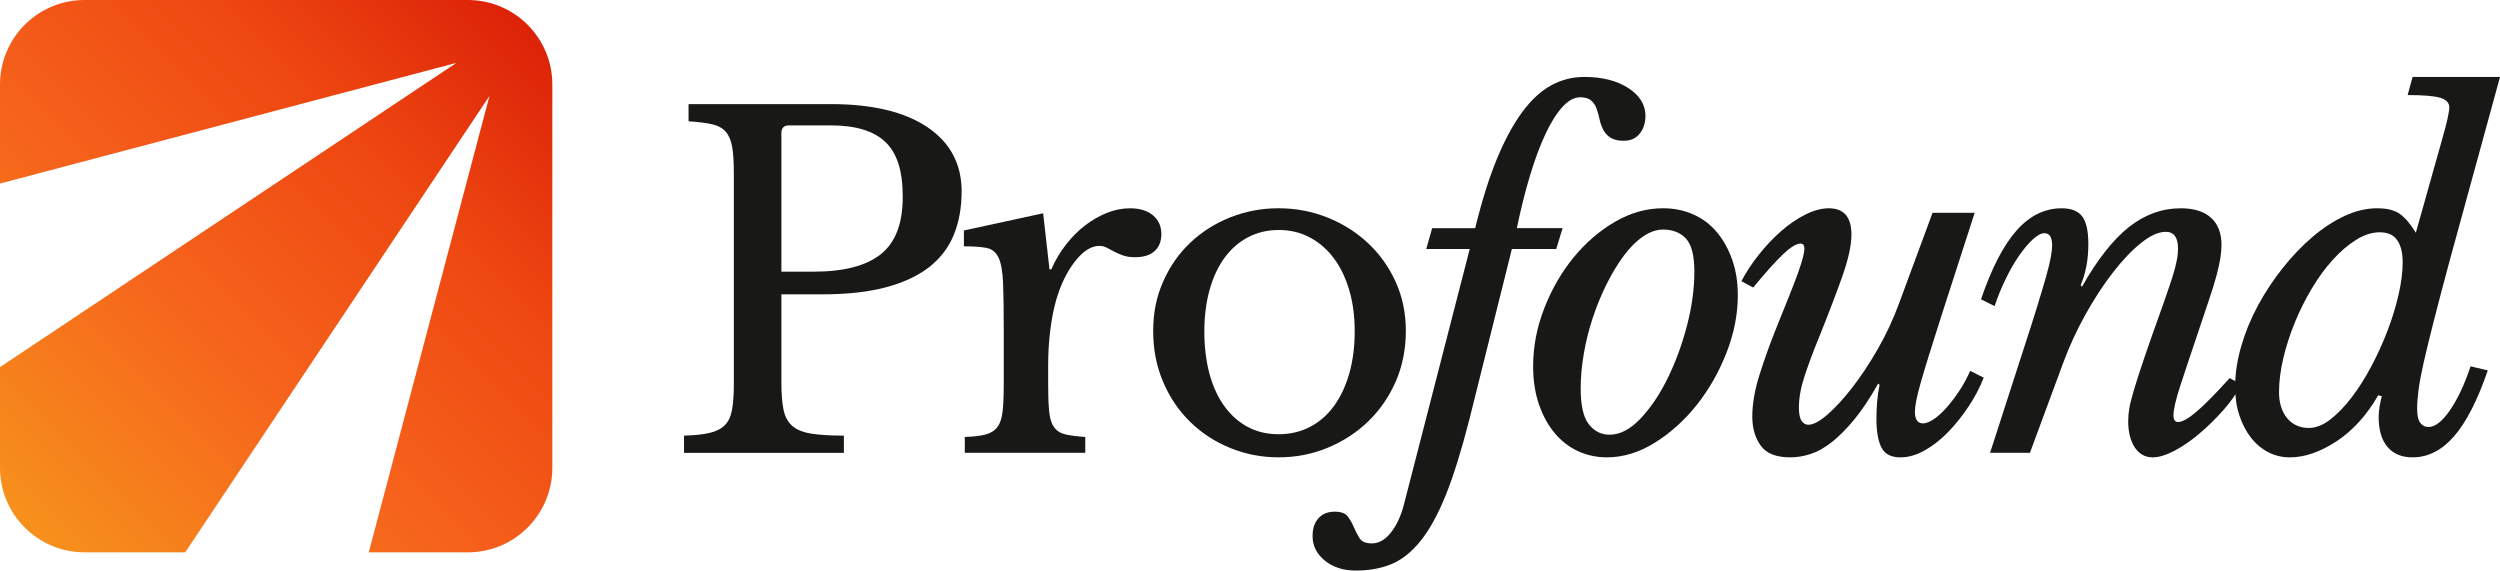
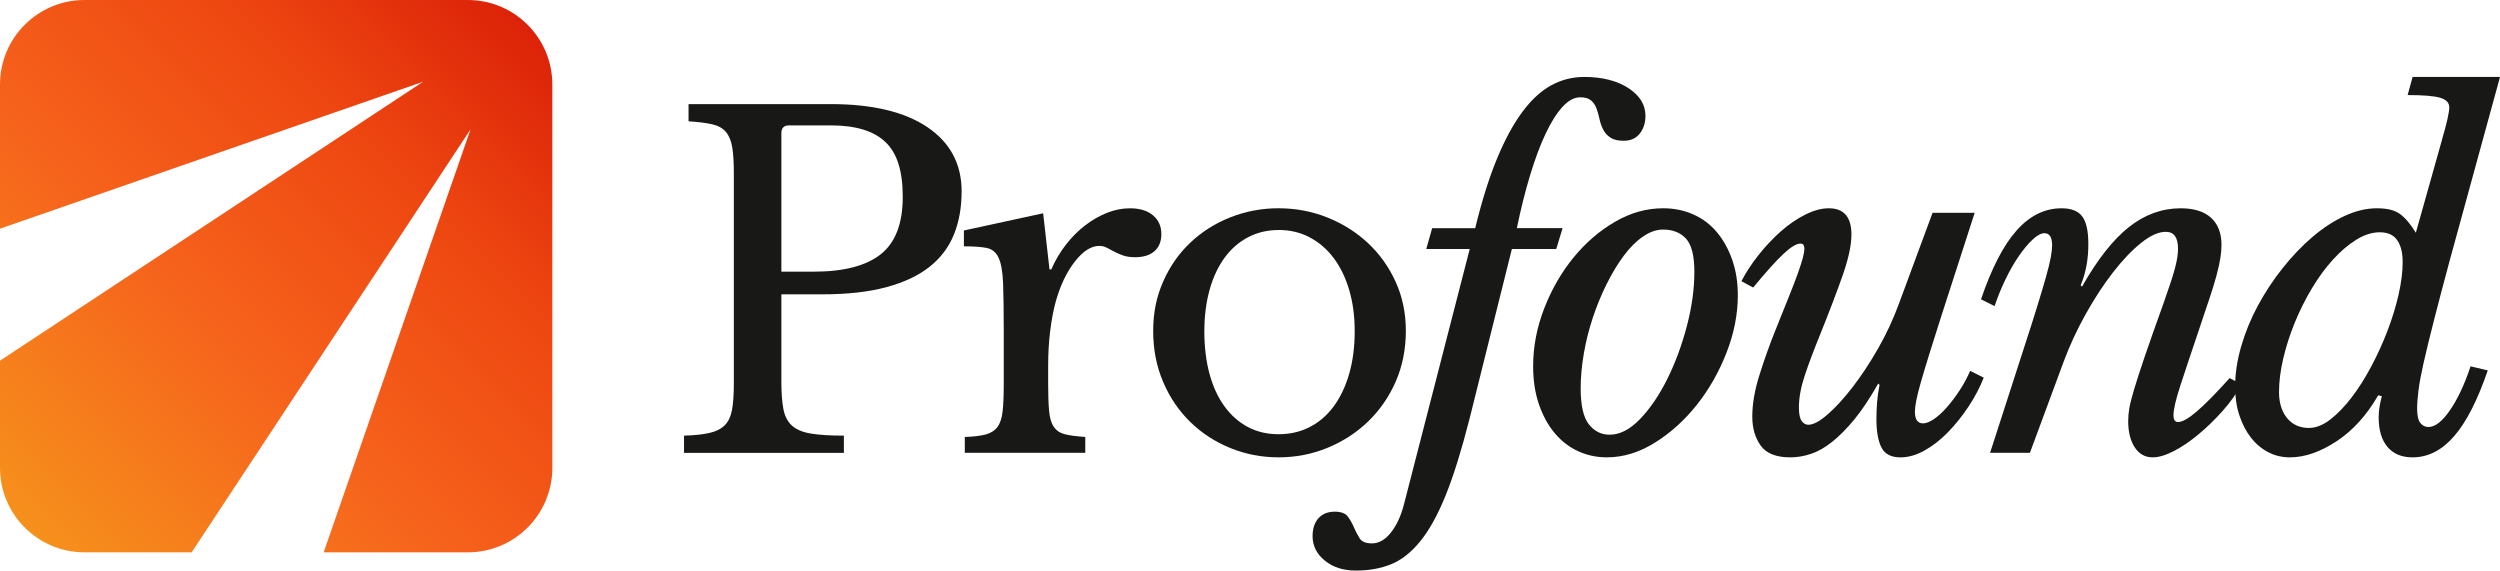
<svg xmlns="http://www.w3.org/2000/svg" viewBox="0 0 1628.67 371.7" fill="#181816">
  <defs>
    <linearGradient id="pf-grad" x1="0" y1="1" x2="1" y2="0">
      <stop offset="0" stop-color="#F6961C" />
      <stop offset=".4" stop-color="#F6631C" />
      <stop offset=".7" stop-color="#EE4711" />
      <stop offset="1" stop-color="#D91C07" />
    </linearGradient>
  </defs>
  <g color="#181816">
-     <path fill="url(#pf-grad)" d="M359.83,55.06v249.71c0,30.41-24.65,55.06-55.06,55.06h-64.53S318.88,62.49,318.88,62.49L120.66,359.83H55.06c-30.41,0-55.06-24.65-55.06-55.06v-65.6S297.34,40.95,297.34,40.95L0,119.58V55.06C0,24.65,24.65,0,55.06,0h249.71c30.41,0,55.06,24.65,55.06,55.06Z" />
+     <path fill="url(#pf-grad)" d="M359.83,55.06v249.71c0,30.41-24.65,55.06-55.06,55.06H210.86L306.58,84.2L124.86,359.83H55.06c-30.41,0-55.06-24.65-55.06-55.06V234.97L275.63,53.25L0,148.97V55.06C0,24.65,24.65,0,55.06,0h249.71c30.41,0,55.06,24.65,55.06,55.06Z" />
    <path fill="currentColor" d="M626.46,124.77c0,10.42-1.67,19.77-5.02,28.03-3.35,8.26-8.61,15.24-15.78,20.95-7.18,5.71-16.52,10.13-28.03,13.28-11.51,3.15-25.52,4.72-42.04,4.72h-26.55v56.94c0,7.28.44,13.23,1.33,17.85.89,4.62,2.75,8.21,5.61,10.77,2.85,2.56,6.98,4.28,12.39,5.16,5.41.89,12.54,1.33,21.39,1.33v11.21h-104.14v-11.21c6.88-.19,12.44-.78,16.67-1.77,4.23-.98,7.52-2.66,9.88-5.02,2.36-2.36,3.93-5.7,4.72-10.03.78-4.32,1.18-9.93,1.18-16.82V112.67c0-6.88-.35-12.43-1.03-16.67-.69-4.23-2.07-7.57-4.13-10.03-2.07-2.46-5.07-4.13-9-5.02-3.94-.89-9.05-1.52-15.34-1.92v-11.21h92.64c27.14,0,48.13,5.02,62.99,15.04,14.85,10.03,22.28,24,22.28,41.9ZM509.04,176.98h20.95c19.66,0,34.27-3.79,43.81-11.36,9.54-7.57,14.31-20.01,14.31-37.32s-3.79-28.66-11.36-35.85c-7.57-7.18-19.42-10.77-35.55-10.77h-27.14c-3.35,0-5.02,1.67-5.02,5.02v90.28Z" />
    <path fill="currentColor" d="M682.82,248.08c0,8.07.19,14.46.59,19.18.39,4.72,1.42,8.31,3.1,10.77,1.67,2.46,4.08,4.08,7.23,4.87,3.14.79,7.57,1.38,13.28,1.77v10.33h-78.48v-10.33c5.7-.19,10.23-.74,13.57-1.62,3.34-.89,5.9-2.51,7.67-4.87,1.77-2.36,2.9-5.75,3.39-10.18.49-4.43.74-10.37.74-17.85v-34.51c0-13.38-.15-23.8-.44-31.27-.3-7.47-1.28-12.98-2.95-16.52-1.67-3.54-4.28-5.65-7.82-6.34-3.54-.69-8.46-1.03-14.75-1.03v-10.33l51.63-11.21,4.13,36.58h1.18c2.55-5.9,5.75-11.31,9.59-16.22,3.83-4.91,8.01-9.1,12.54-12.54,4.52-3.44,9.24-6.15,14.16-8.11,4.91-1.96,9.93-2.95,15.05-2.95,6.29,0,11.26,1.53,14.9,4.57,3.64,3.05,5.46,7.13,5.46,12.25,0,4.72-1.48,8.41-4.42,11.06-2.95,2.66-7.18,3.98-12.69,3.98-3.15,0-5.8-.39-7.96-1.18-2.17-.78-4.08-1.62-5.75-2.51-1.67-.89-3.24-1.72-4.72-2.5-1.48-.78-3.1-1.18-4.87-1.18-5.31,0-10.62,3.39-15.93,10.18-5.31,6.79-9.44,15.39-12.39,25.81-1.58,5.71-2.8,12.15-3.69,19.33-.88,7.18-1.33,14.7-1.33,22.57v10.03Z" />
    <path fill="currentColor" d="M832.98,135.68c11.21,0,21.83,2.02,31.86,6.05,10.03,4.03,18.83,9.59,26.4,16.67,7.57,7.08,13.57,15.49,17.99,25.22,4.43,9.73,6.64,20.41,6.64,32.01s-2.21,23.01-6.64,33.04c-4.42,10.03-10.43,18.69-17.99,25.96-7.58,7.28-16.37,12.98-26.4,17.11-10.03,4.13-20.65,6.2-31.86,6.2s-21.49-2.02-31.42-6.05c-9.93-4.03-18.64-9.69-26.11-16.97-7.48-7.27-13.38-15.98-17.7-26.11-4.33-10.12-6.49-21.19-6.49-33.19s2.16-22.32,6.49-32.16c4.32-9.83,10.23-18.29,17.7-25.37,7.47-7.08,16.18-12.59,26.11-16.52,9.93-3.93,20.4-5.9,31.42-5.9ZM832.98,149.84c-7.28,0-13.92,1.58-19.92,4.72-6,3.15-11.11,7.63-15.34,13.42-4.23,5.8-7.48,12.79-9.74,20.95-2.26,8.16-3.39,17.16-3.39,26.99s1.13,19.47,3.39,27.73c2.26,8.26,5.51,15.29,9.74,21.09,4.23,5.8,9.29,10.28,15.19,13.42,5.9,3.15,12.58,4.72,20.06,4.72s14.26-1.57,20.36-4.72c6.1-3.14,11.31-7.67,15.64-13.57,4.32-5.9,7.67-12.98,10.03-21.24,2.36-8.26,3.54-17.41,3.54-27.44s-1.18-18.78-3.54-26.85c-2.36-8.06-5.71-15-10.03-20.8-4.33-5.8-9.54-10.32-15.64-13.57-6.1-3.25-12.88-4.87-20.36-4.87Z" />
    <path fill="currentColor" d="M957.19,273.46c-5.12,20.06-10.23,36.43-15.34,49.12-5.12,12.68-10.62,22.67-16.52,29.95-5.9,7.27-12.24,12.29-19.03,15.04-6.79,2.75-14.41,4.13-22.87,4.13s-15.05-2.17-20.36-6.49c-5.31-4.33-7.97-9.64-7.97-15.93,0-4.92,1.28-8.81,3.84-11.66,2.56-2.85,6.1-4.28,10.62-4.28,4.13,0,6.98,1.08,8.56,3.25,1.58,2.16,2.9,4.52,3.98,7.08,1.08,2.55,2.31,4.91,3.69,7.08,1.38,2.16,4.03,3.25,7.97,3.25,4.53,0,8.66-2.36,12.39-7.08,3.74-4.72,6.59-10.92,8.55-18.59l42.78-166.1h-28.32l3.84-13.57h28.03c4.32-17.7,9.04-32.75,14.16-45.14,5.11-12.39,10.62-22.57,16.52-30.54,5.9-7.97,12.19-13.77,18.88-17.41,6.69-3.64,13.87-5.45,21.54-5.45,11.6,0,21.14,2.41,28.62,7.22,7.47,4.82,11.21,10.87,11.21,18.15,0,4.52-1.23,8.36-3.69,11.5-2.46,3.15-5.95,4.72-10.47,4.72-3.74,0-6.64-.69-8.7-2.07-2.06-1.37-3.64-3.14-4.72-5.31-1.08-2.16-1.87-4.43-2.36-6.78-.49-2.36-1.13-4.62-1.92-6.79-.79-2.16-1.97-3.93-3.54-5.31-1.58-1.37-3.94-2.07-7.08-2.07-3.94,0-7.82,2.12-11.65,6.34-3.84,4.23-7.52,10.13-11.07,17.7-3.54,7.58-6.89,16.57-10.03,26.99-3.15,10.43-6,21.83-8.55,34.22h29.8l-4.13,13.57h-28.91l-27.73,111.22Z" />
    <path fill="currentColor" d="M1046.88,297.95c-6.69,0-12.93-1.33-18.73-3.98-5.8-2.66-10.87-6.54-15.19-11.66-4.33-5.11-7.77-11.36-10.33-18.73-2.56-7.38-3.84-15.69-3.84-24.93,0-12.79,2.41-25.37,7.23-37.77,4.82-12.39,11.16-23.4,19.03-33.04,7.87-9.63,16.86-17.4,26.99-23.31,10.13-5.9,20.6-8.85,31.42-8.85,7.08,0,13.62,1.33,19.62,3.98,6,2.66,11.11,6.49,15.34,11.51,4.23,5.02,7.57,11.02,10.03,17.99,2.46,6.98,3.69,14.71,3.69,23.16,0,12.39-2.46,24.89-7.38,37.47-4.92,12.59-11.36,23.9-19.32,33.93-7.97,10.03-17.07,18.24-27.29,24.63-10.23,6.39-20.65,9.59-31.27,9.59ZM1048.65,283.19c6.68,0,13.32-3.44,19.91-10.32,6.59-6.88,12.49-15.59,17.7-26.11,5.21-10.52,9.44-21.98,12.69-34.37,3.25-12.39,4.87-24.19,4.87-35.4,0-10.42-1.82-17.6-5.46-21.54-3.64-3.93-8.61-5.9-14.9-5.9-4.33,0-8.7,1.53-13.13,4.57-4.43,3.05-8.61,7.23-12.54,12.54-3.94,5.31-7.62,11.41-11.06,18.29-3.44,6.88-6.45,14.16-9,21.83-2.56,7.67-4.53,15.49-5.9,23.45-1.38,7.97-2.07,15.59-2.07,22.86,0,11.02,1.77,18.79,5.31,23.31,3.54,4.53,8.06,6.79,13.57,6.79Z" />
    <path fill="currentColor" d="M1178.16,276.7c3.14,0,7.28-2.21,12.39-6.63,5.11-4.43,10.52-10.33,16.23-17.7,5.7-7.37,11.26-15.78,16.67-25.22,5.41-9.44,9.98-19.27,13.72-29.5l21.83-59.01h27.44l-21.83,67.56c-3.15,9.84-5.8,18.24-7.96,25.22-2.17,6.98-3.94,12.89-5.31,17.7-1.38,4.82-2.36,8.76-2.95,11.8-.59,3.05-.89,5.46-.89,7.23,0,5.12,1.77,7.67,5.31,7.67,1.96,0,4.32-.93,7.08-2.8,2.75-1.87,5.56-4.43,8.41-7.67,2.85-3.25,5.6-6.88,8.26-10.92,2.66-4.03,4.97-8.3,6.93-12.83l8.85,4.43c-2.56,6.49-5.9,12.83-10.03,19.03-4.13,6.2-8.61,11.75-13.42,16.67-4.82,4.92-9.89,8.85-15.19,11.8-5.31,2.95-10.52,4.43-15.64,4.43-6.1,0-10.23-2.17-12.39-6.49-2.17-4.32-3.25-10.52-3.25-18.59,0-3.34.15-6.93.44-10.77s.83-7.62,1.62-11.36l-.89-.89c-5.31,9.44-10.47,17.22-15.49,23.31-5.02,6.1-9.88,11.01-14.6,14.75-4.72,3.74-9.34,6.34-13.87,7.82-4.53,1.48-8.95,2.21-13.28,2.21-9.25,0-15.69-2.56-19.33-7.67-3.64-5.11-5.46-11.41-5.46-18.88,0-8.26,1.57-17.36,4.72-27.29,3.14-9.93,6.49-19.33,10.03-28.18,3.54-8.85,6.54-16.33,9-22.43,2.46-6.09,4.43-11.21,5.9-15.34s2.55-7.47,3.24-10.03c.69-2.55,1.03-4.62,1.03-6.19,0-.78-.15-1.52-.44-2.21-.3-.69-1.03-1.03-2.21-1.03-2.56,0-6.25,2.26-11.07,6.78-4.82,4.53-11.36,11.8-19.62,21.84l-7.67-4.13c2.95-5.7,6.69-11.41,11.21-17.11,4.52-5.7,9.34-10.81,14.45-15.34,5.11-4.52,10.42-8.16,15.93-10.92,5.51-2.75,10.62-4.13,15.34-4.13,9.83,0,14.75,5.71,14.75,17.11,0,6.89-1.92,15.78-5.75,26.7-3.84,10.92-8.81,23.95-14.9,39.09-3.94,9.64-7.18,18.29-9.74,25.97-2.56,7.67-3.83,14.65-3.83,20.95,0,4.13.59,7.04,1.77,8.7,1.18,1.67,2.66,2.51,4.43,2.51Z" />
    <path fill="currentColor" d="M1410.94,151.02c-4.72,0-10.08,2.41-16.08,7.23-6,4.82-12.1,11.21-18.29,19.18-6.19,7.97-12.15,17.06-17.85,27.29-5.71,10.23-10.53,20.65-14.46,31.27l-21.83,59.01h-25.96l21.83-67.56c3.54-10.81,6.49-20.06,8.85-27.73,2.36-7.67,4.28-14.11,5.75-19.32,1.48-5.21,2.51-9.44,3.1-12.69.59-3.25.89-5.85.89-7.81,0-5.31-1.67-7.97-5.02-7.97-2.16,0-4.72,1.38-7.67,4.13-2.95,2.76-5.95,6.34-9,10.77-3.05,4.43-5.95,9.49-8.7,15.2-2.76,5.71-5.12,11.5-7.08,17.4l-8.85-4.43c6.88-20.25,14.6-35.2,23.16-44.84,8.55-9.64,18.34-14.46,29.36-14.46,6.29,0,10.77,1.77,13.42,5.31,2.65,3.54,3.98,9.54,3.98,18,0,10.03-1.67,18.98-5.01,26.85l.89.89c10.03-17.7,20.21-30.63,30.53-38.8,10.33-8.16,21.58-12.25,33.78-12.25,8.65,0,15.24,2.07,19.77,6.2,4.52,4.13,6.78,10.03,6.78,17.7,0,2.56-.25,5.41-.74,8.55-.49,3.15-1.33,6.93-2.51,11.36-1.18,4.43-2.8,9.69-4.87,15.78-2.07,6.1-4.57,13.57-7.52,22.43-4.53,13.38-8.26,24.59-11.21,33.63-2.95,9.05-4.43,15.45-4.43,19.18,0,2.95.98,4.42,2.95,4.42,2.75,0,6.79-2.25,12.1-6.78,5.31-4.52,12.49-11.8,21.54-21.84l7.67,4.13c-3.15,5.9-7.23,11.66-12.24,17.26-5.02,5.61-10.23,10.67-15.64,15.19-5.41,4.53-10.77,8.17-16.08,10.92-5.31,2.75-9.93,4.13-13.87,4.13-4.92,0-8.8-2.17-11.65-6.49-2.85-4.32-4.28-10.03-4.28-17.11,0-2.75.24-5.55.74-8.41.49-2.85,1.52-6.93,3.1-12.25,1.57-5.31,3.88-12.43,6.93-21.39,3.05-8.95,7.23-20.8,12.54-35.55,1.77-5.11,3.25-9.44,4.43-12.98,1.18-3.54,2.11-6.64,2.8-9.29.69-2.66,1.18-4.97,1.48-6.93.3-1.96.44-3.84.44-5.6,0-7.28-2.66-10.92-7.96-10.92Z" />
    <path fill="currentColor" d="M1590.91,90.84c1.57-5.31,2.75-9.74,3.54-13.27.78-3.54,1.18-6.1,1.18-7.67,0-2.95-1.97-5.02-5.9-6.2-3.94-1.18-11.02-1.77-21.24-1.77l3.25-11.8h56.94l-32.75,119.48c-4.13,15.34-7.57,28.42-10.33,39.24-2.76,10.82-4.97,19.91-6.64,27.29-1.67,7.38-2.8,13.42-3.39,18.14-.59,4.72-.89,8.66-.89,11.8,0,4.53.69,7.67,2.07,9.44,1.37,1.77,3.14,2.66,5.31,2.66,4.32,0,9-3.64,14.01-10.91,5.02-7.28,9.49-16.82,13.43-28.62l11.21,2.66c-6.69,19.47-14.01,33.78-21.98,42.92-7.96,9.15-16.96,13.72-26.99,13.72-7.08,0-12.54-2.26-16.37-6.79-3.83-4.52-5.75-11.01-5.75-19.47,0-2.16.19-4.43.59-6.79.39-2.36.89-4.62,1.48-6.79l-2.36-.59c-7.48,12.98-16.52,22.97-27.14,29.95-10.62,6.98-20.75,10.48-30.39,10.48-5.12,0-9.84-1.13-14.16-3.39-4.33-2.26-8.07-5.41-11.21-9.44-3.15-4.03-5.66-8.85-7.52-14.45-1.87-5.61-2.8-11.85-2.8-18.74,0-8.45,1.33-17.26,3.98-26.4,2.66-9.14,6.29-17.99,10.92-26.55,4.62-8.55,9.98-16.67,16.08-24.34,6.1-7.67,12.54-14.4,19.33-20.21,6.78-5.8,13.76-10.37,20.95-13.72,7.18-3.34,14.21-5.02,21.1-5.02s11.75,1.28,15.19,3.84c3.44,2.56,6.83,6.59,10.18,12.1l17.11-60.78ZM1550.49,151.32c-5.12,0-10.28,1.62-15.49,4.87-5.21,3.25-10.28,7.57-15.19,12.98-4.92,5.41-9.49,11.66-13.72,18.74-4.23,7.08-7.92,14.45-11.06,22.13-3.15,7.67-5.66,15.44-7.52,23.31-1.87,7.87-2.8,15.24-2.8,22.13s1.77,12.74,5.31,16.97c3.54,4.23,8.26,6.34,14.16,6.34,4.52,0,9.15-1.82,13.87-5.45,4.72-3.64,9.34-8.41,13.87-14.31,4.52-5.9,8.8-12.64,12.83-20.21,4.03-7.57,7.57-15.34,10.62-23.31,3.05-7.97,5.46-15.83,7.23-23.61,1.77-7.76,2.66-14.8,2.66-21.09s-1.18-10.86-3.54-14.31c-2.36-3.44-6.1-5.16-11.21-5.16Z" />
  </g>
</svg>
